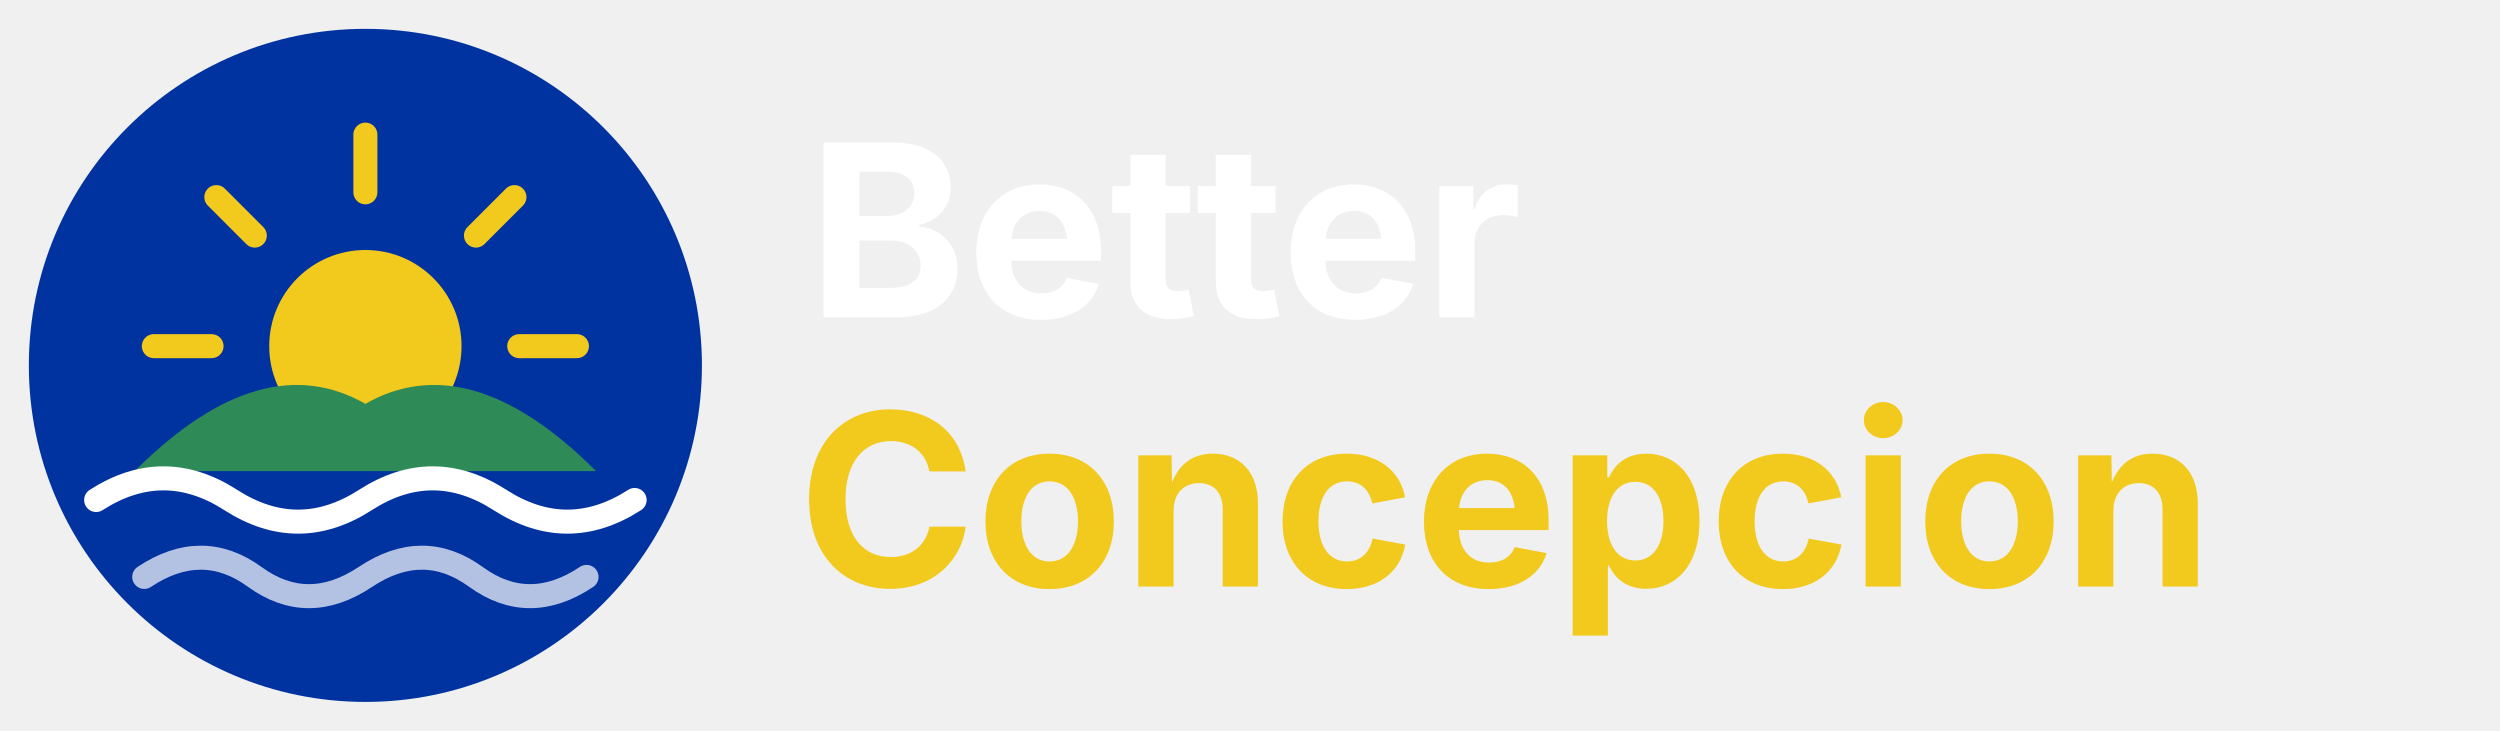
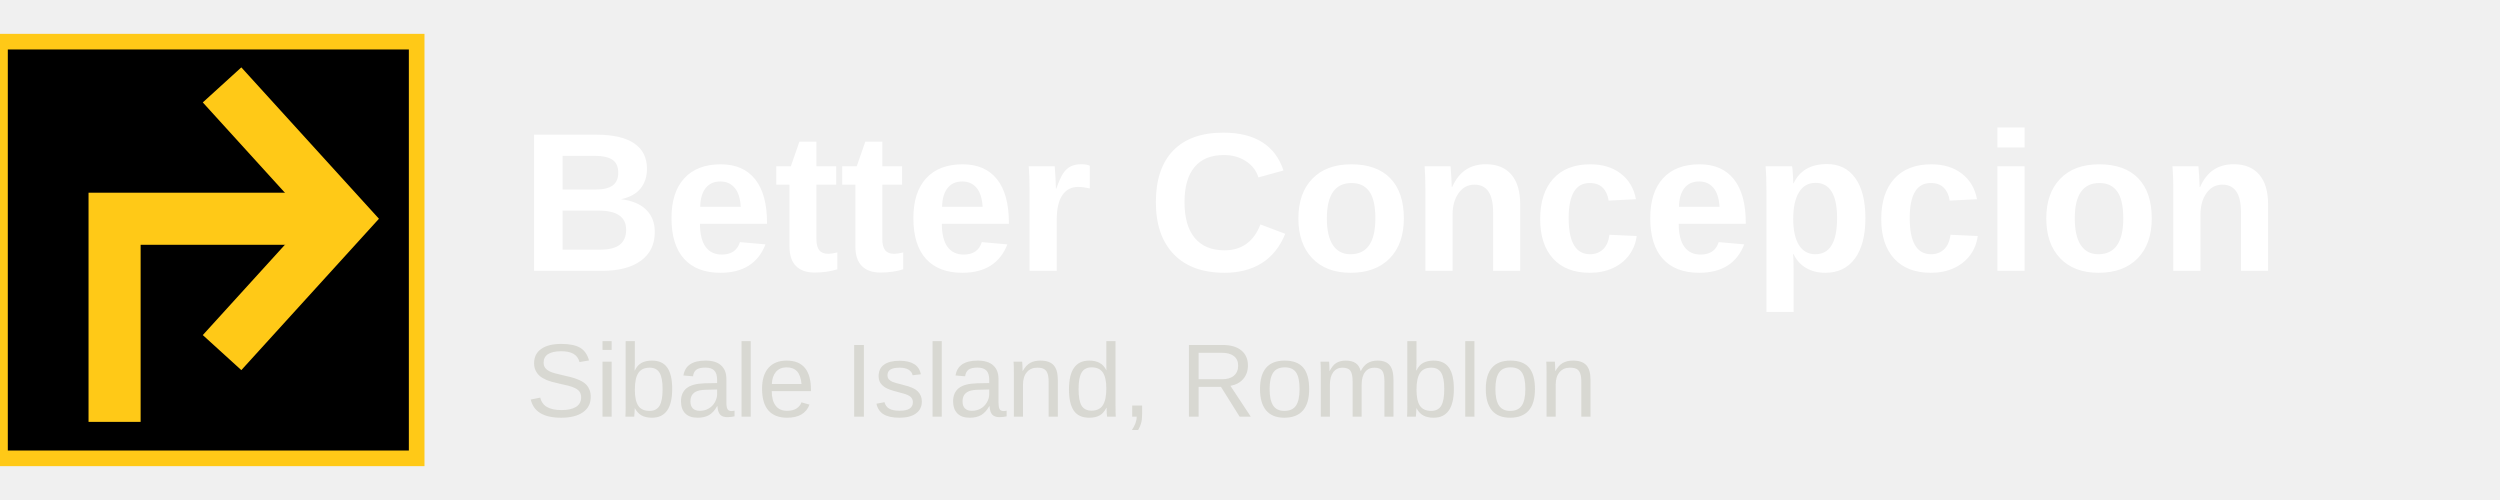
- <svg xmlns="http://www.w3.org/2000/svg" viewBox="0 0 520 152" role="img" aria-label="Better Concepcion">
-   <g transform="translate(6 6)">
-     <circle cx="70" cy="70" r="70" fill="#0032a0" />
-     <g fill="#f2c91d">
-       <circle cx="70" cy="66" r="20" />
-       <g stroke="#f2c91d" stroke-width="5" stroke-linecap="round">
-         <line x1="70" y1="22" x2="70" y2="34" />
-         <line x1="39" y1="35" x2="47" y2="43" />
-         <line x1="101" y1="35" x2="93" y2="43" />
-         <line x1="26" y1="66" x2="38" y2="66" />
-         <line x1="102" y1="66" x2="114" y2="66" />
-       </g>
-     </g>
-     <path d="M22 92 C40 74 56 70 70 78 C84 70 100 74 118 92 Z" fill="#2e8b57" />
-     <path d="M14 98 q14 -9 28 0 t28 0 t28 0 t28 0" fill="none" stroke="#fff" stroke-width="5" stroke-linecap="round" />
-     <path d="M24 114 q12 -8 23 0 t23 0 t23 0 t23 0" fill="none" stroke="#fff" stroke-width="5" stroke-linecap="round" opacity=".7" />
-   </g>
-   <text x="168" y="66" font-family="'Segoe UI', Inter, Roboto, Arial, sans-serif" font-size="50" font-weight="700" fill="#ffffff">Better</text>
-   <text x="166" y="122" font-family="'Segoe UI', Inter, Roboto, Arial, sans-serif" font-size="50" font-weight="700" fill="#f2c91d">Concepcion</text>
+ <svg xmlns="http://www.w3.org/2000/svg" viewBox="0 0 480 96" role="img" aria-label="Better Concepcion">
+   <rect x="0" y="8" width="80" height="80" fill="#000" stroke="#FFC917" stroke-width="3" />
+   <path d="M22 76V42h34" fill="none" stroke="#FFC917" stroke-width="10" stroke-linecap="square" />
+   <path d="M46 20l20 22-20 22" fill="none" stroke="#FFC917" stroke-width="10" stroke-linecap="square" />
+   <text x="100" y="52" font-family="'Atkinson Hyperlegible Next','Atkinson Hyperlegible','Segoe UI',Arial,sans-serif" font-size="38" font-weight="800" fill="#ffffff">Better Concepcion</text>
+   <text x="101" y="80" font-family="'Atkinson Hyperlegible Next','Atkinson Hyperlegible','Segoe UI',Arial,sans-serif" font-size="20" fill="#d8d8d2">Sibale Island, Romblon</text>
</svg>
